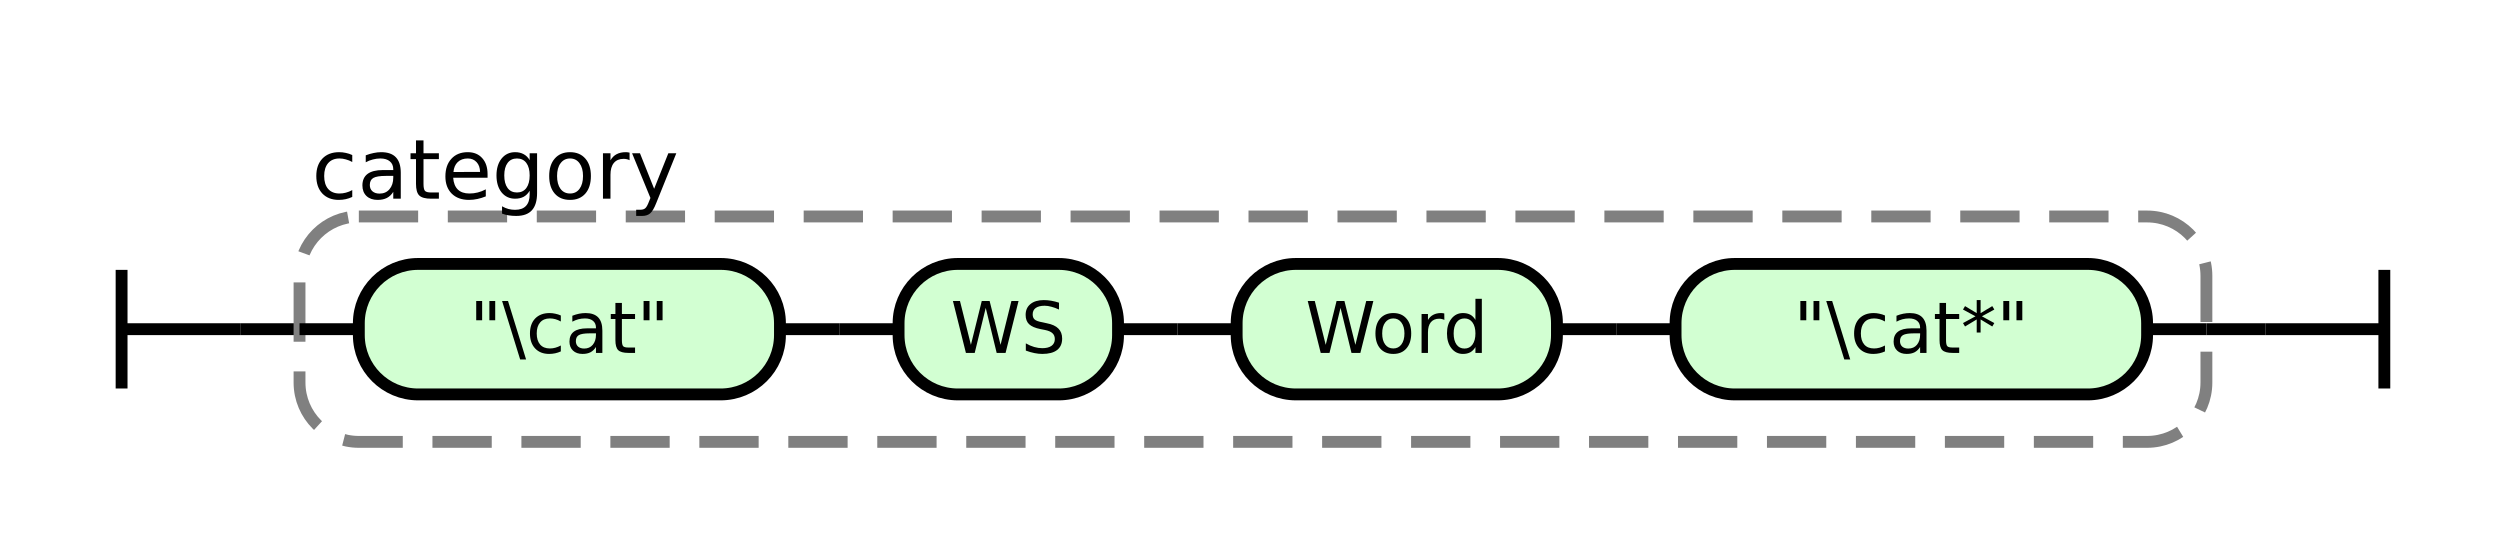
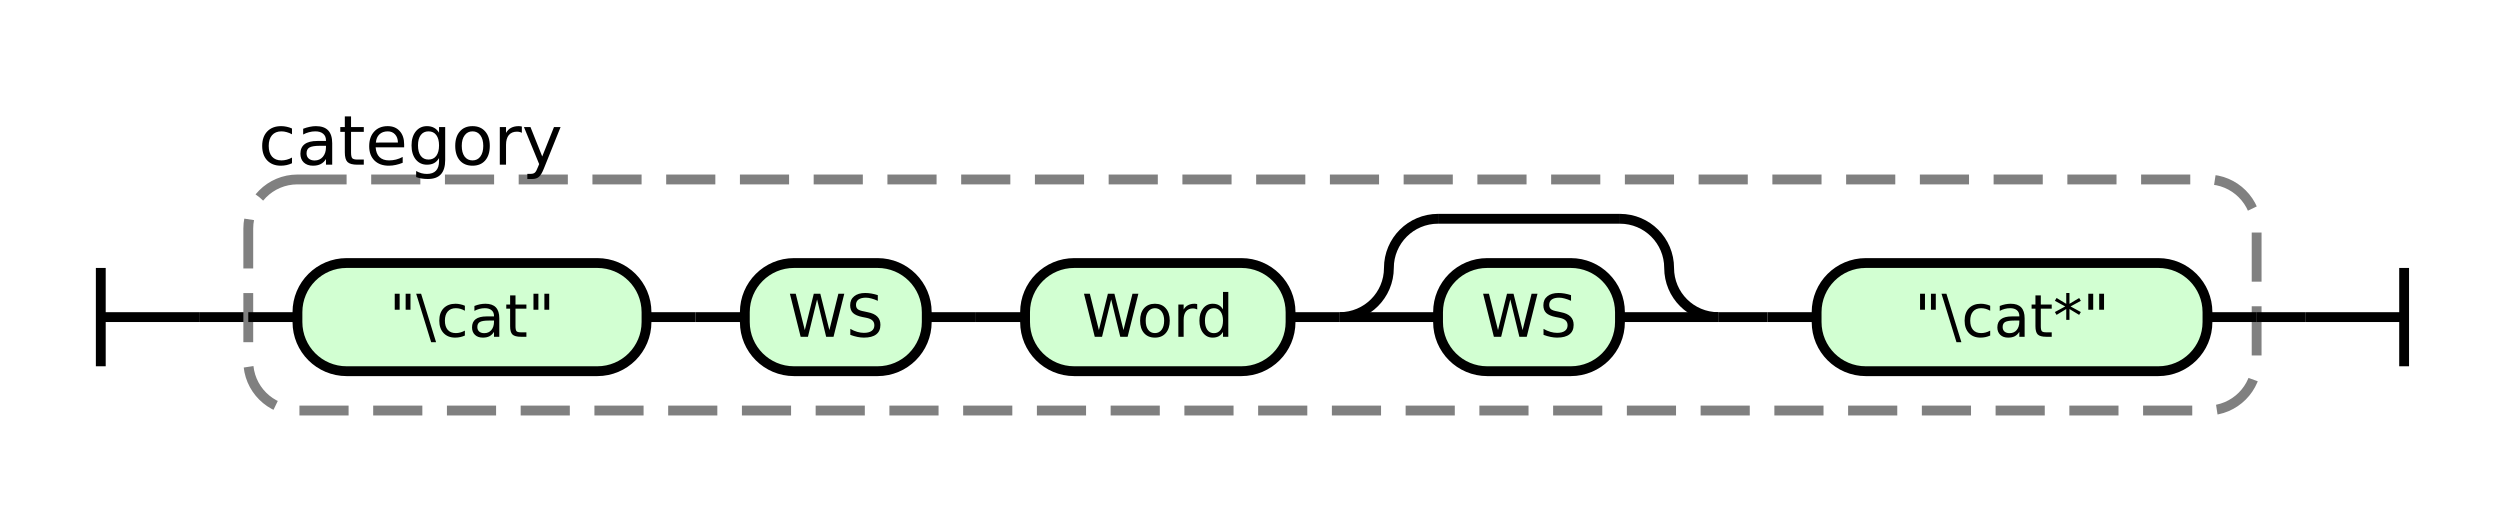
- <svg xmlns="http://www.w3.org/2000/svg" class="railroad-diagram" height="94" viewBox="0 0 421.5 94" width="421.5">
+ <svg xmlns="http://www.w3.org/2000/svg" class="railroad-diagram" height="103" viewBox="0 0 508.5 103" width="508.5">
  <g transform="translate(.5 .5)">
    <style>/*  */
    svg.railroad-diagram {
        background-color:hsl(30,20%,95%);
    }
    svg.railroad-diagram path {
        stroke-width: 2;
        stroke: black;
        fill: none;
    }
    svg.railroad-diagram text {
        font-size: 12px;
        text-anchor: middle;
        font-family: DejaVu Sans;
    }
    svg.railroad-diagram text.label {
        text-anchor:start;
    }
    svg.railroad-diagram text.comment {
        font-family: DejaVu Sans;
        font-size: 14px;
    }
    svg.railroad-diagram rect{
        stroke-width: 2;
        stroke:black;
        fill: rgb(210, 255, 210);
    }
    svg.railroad-diagram rect.group-box {
        stroke: gray;
        stroke-dasharray: 10 5;
        fill: none;
    }
    .terminal {
        font-family: DejaVu Sans;
    }

/*  */
</style>
    <g>
-       <path d="M 20 45 v 20 m 0 -10 h 20" />
+       <path d="M 20 54 v 20 m 0 -10 h 20" />
    </g>
-     <path d="M 40 55 h 10" />
+     <path d="M 40 64 h 10" />
    <g>
-       <path d="M 50 55 h 0.0" />
-       <path d="M 371.5 55 h 0.0" />
-       <rect class="group-box" height="38" rx="10" ry="10" width="321.5" x="50.0" y="36" />
+       <path d="M 50 64 h 0.0" />
+       <path d="M 458.5 64 h 0.0" />
+       <rect class="group-box" height="47" rx="10" ry="10" width="408.5" x="50.0" y="36" />
      <g>
-         <path d="M 50.0 55 h 10.0" />
-         <path d="M 361.5 55 h 10.0" />
+         <path d="M 50.0 64 h 10.0" />
+         <path d="M 448.5 64 h 10.0" />
+         <g class="terminal ">
+           <path d="M 60.0 64 h 0.0" />
+           <path d="M 131.0 64 h 0.0" />
+           <rect height="22" rx="10" ry="10" width="71.0" x="60.0" y="53" />
+           <text x="95.5" y="68">"\cat"</text>
+         </g>
+         <path d="M 131.0 64 h 10" />
+         <path d="M 141.0 64 h 10" />
+         <g class="terminal ">
+           <path d="M 151.0 64 h 0.0" />
+           <path d="M 188.0 64 h 0.0" />
+           <rect height="22" rx="10" ry="10" width="37.0" x="151.0" y="53" />
+           <text x="169.5" y="68">WS</text>
+         </g>
+         <path d="M 188.0 64 h 10" />
+         <path d="M 198.0 64 h 10" />
        <g>
-           <path d="M 60.0 55 h 0.0" />
-           <path d="M 188.0 55 h 0.0" />
+           <path d="M 208.0 64 h 0.0" />
+           <path d="M 349.0 64 h 0.0" />
          <g class="terminal ">
-             <path d="M 60.0 55 h 0.0" />
-             <path d="M 131.0 55 h 0.0" />
-             <rect height="22" rx="10" ry="10" width="71.0" x="60.0" y="44" />
-             <text x="95.5" y="59">"\cat"</text>
+             <path d="M 208.0 64 h 0.0" />
+             <path d="M 262.0 64 h 0.0" />
+             <rect height="22" rx="10" ry="10" width="54.0" x="208.0" y="53" />
+             <text x="235.0" y="68">Word</text>
          </g>
-           <path d="M 131.0 55 h 10" />
-           <path d="M 141.0 55 h 10" />
-           <g class="terminal ">
-             <path d="M 151.0 55 h 0.0" />
-             <path d="M 188.0 55 h 0.0" />
-             <rect height="22" rx="10" ry="10" width="37.0" x="151.0" y="44" />
-             <text x="169.5" y="59">WS</text>
+           <path d="M 262.0 64 h 10" />
+           <g>
+             <path d="M 272.0 64 h 0.0" />
+             <path d="M 349.0 64 h 0.0" />
+             <path d="M 272.0 64 a 10 10 0 0 0 10 -10 v 0 a 10 10 0 0 1 10 -10" />
+             <g>
+               <path d="M 292.0 44 h 37.0" />
+             </g>
+             <path d="M 329.0 44 a 10 10 0 0 1 10 10 v 0 a 10 10 0 0 0 10 10" />
+             <path d="M 272.0 64 h 20" />
+             <g class="terminal ">
+               <path d="M 292.0 64 h 0.0" />
+               <path d="M 329.0 64 h 0.0" />
+               <rect height="22" rx="10" ry="10" width="37.0" x="292.0" y="53" />
+               <text x="310.5" y="68">WS</text>
+             </g>
+             <path d="M 329.0 64 h 20" />
          </g>
        </g>
-         <path d="M 188.0 55 h 10" />
-         <path d="M 198.0 55 h 10" />
+         <path d="M 349.0 64 h 10" />
+         <path d="M 359.0 64 h 10" />
        <g class="terminal ">
-           <path d="M 208.0 55 h 0.0" />
-           <path d="M 262.0 55 h 0.0" />
-           <rect height="22" rx="10" ry="10" width="54.0" x="208.0" y="44" />
-           <text x="235.0" y="59">Word</text>
-         </g>
-         <path d="M 262.0 55 h 10" />
-         <path d="M 272.0 55 h 10" />
-         <g class="terminal ">
-           <path d="M 282.0 55 h 0.0" />
-           <path d="M 361.5 55 h 0.0" />
-           <rect height="22" rx="10" ry="10" width="79.5" x="282.0" y="44" />
-           <text x="321.75" y="59">"\cat*"</text>
+           <path d="M 369.0 64 h 0.0" />
+           <path d="M 448.5 64 h 0.0" />
+           <rect height="22" rx="10" ry="10" width="79.5" x="369.0" y="53" />
+           <text x="408.75" y="68">"\cat*"</text>
        </g>
      </g>
      <g class="non-terminal ">
        <path d="M 50.0 28 h 0.0" />
        <path d="M 116.0 28 h 0.0" />
        <text class="comment" x="83.0" y="33">category</text>
      </g>
    </g>
-     <path d="M 371.5 55 h 10" />
-     <path d="M 381.5 55 h 20 m 0 -10 v 20" />
+     <path d="M 458.5 64 h 10" />
+     <path d="M 468.5 64 h 20 m 0 -10 v 20" />
  </g>
</svg>
